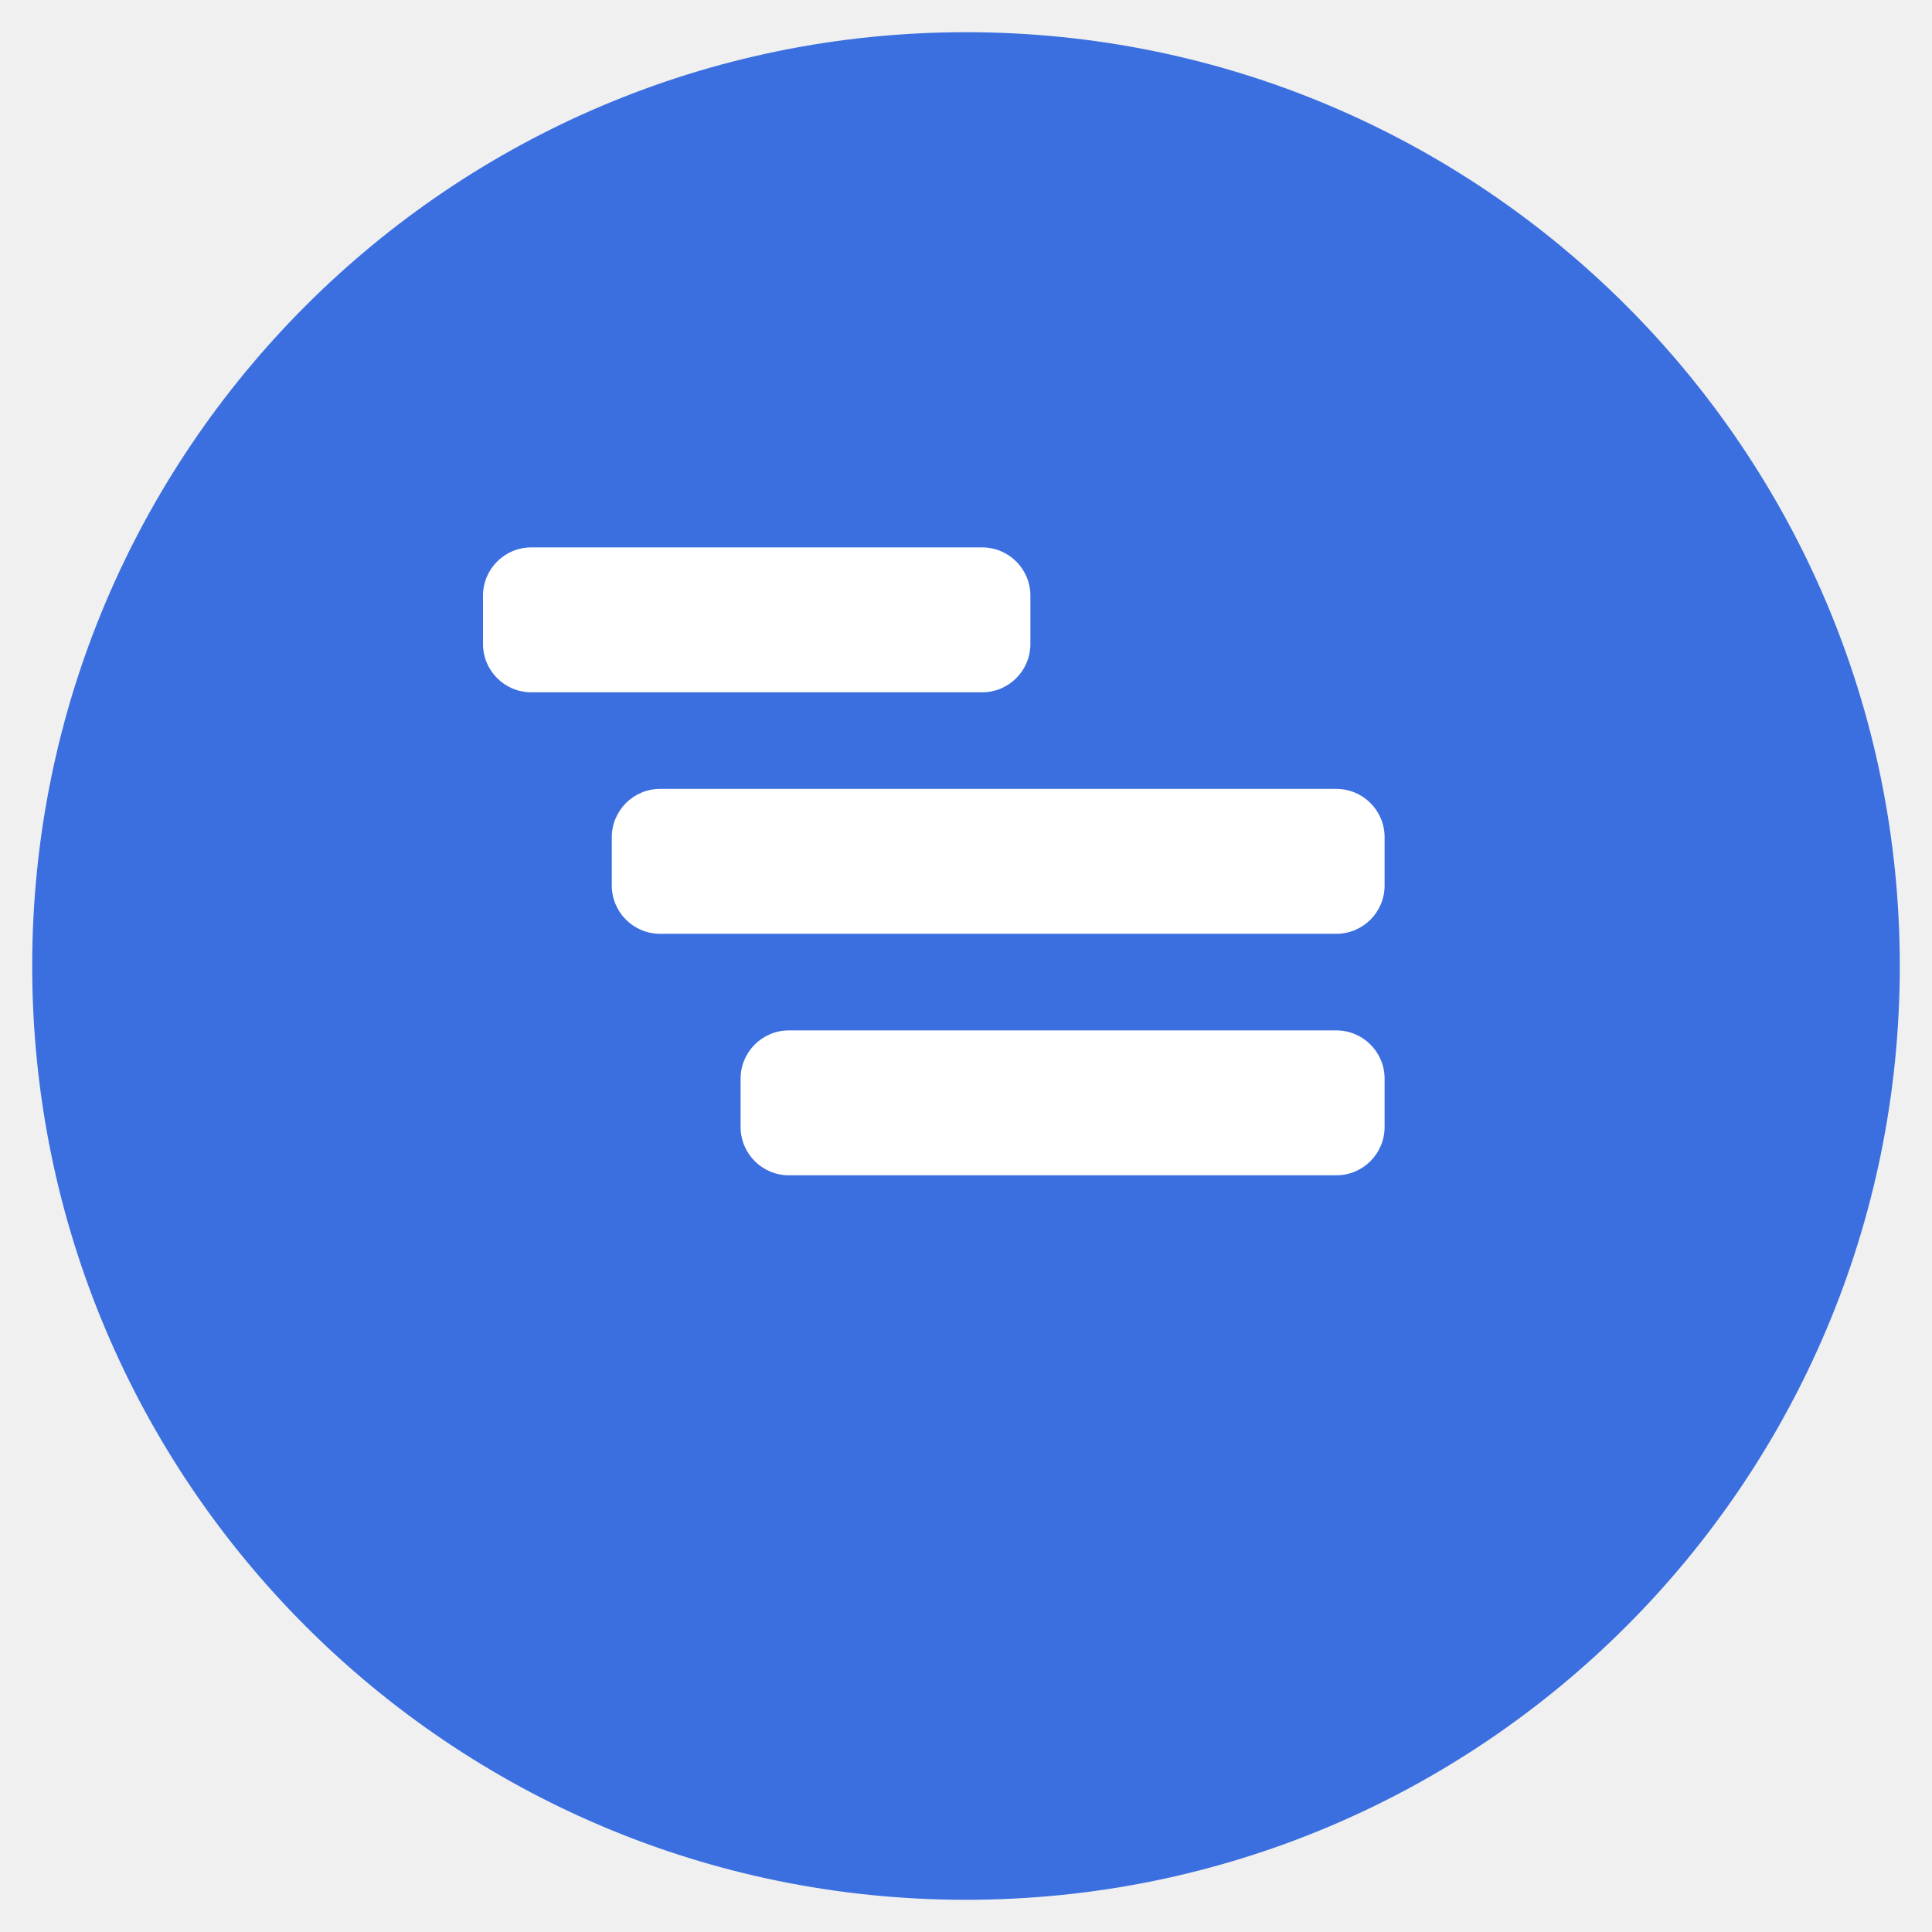
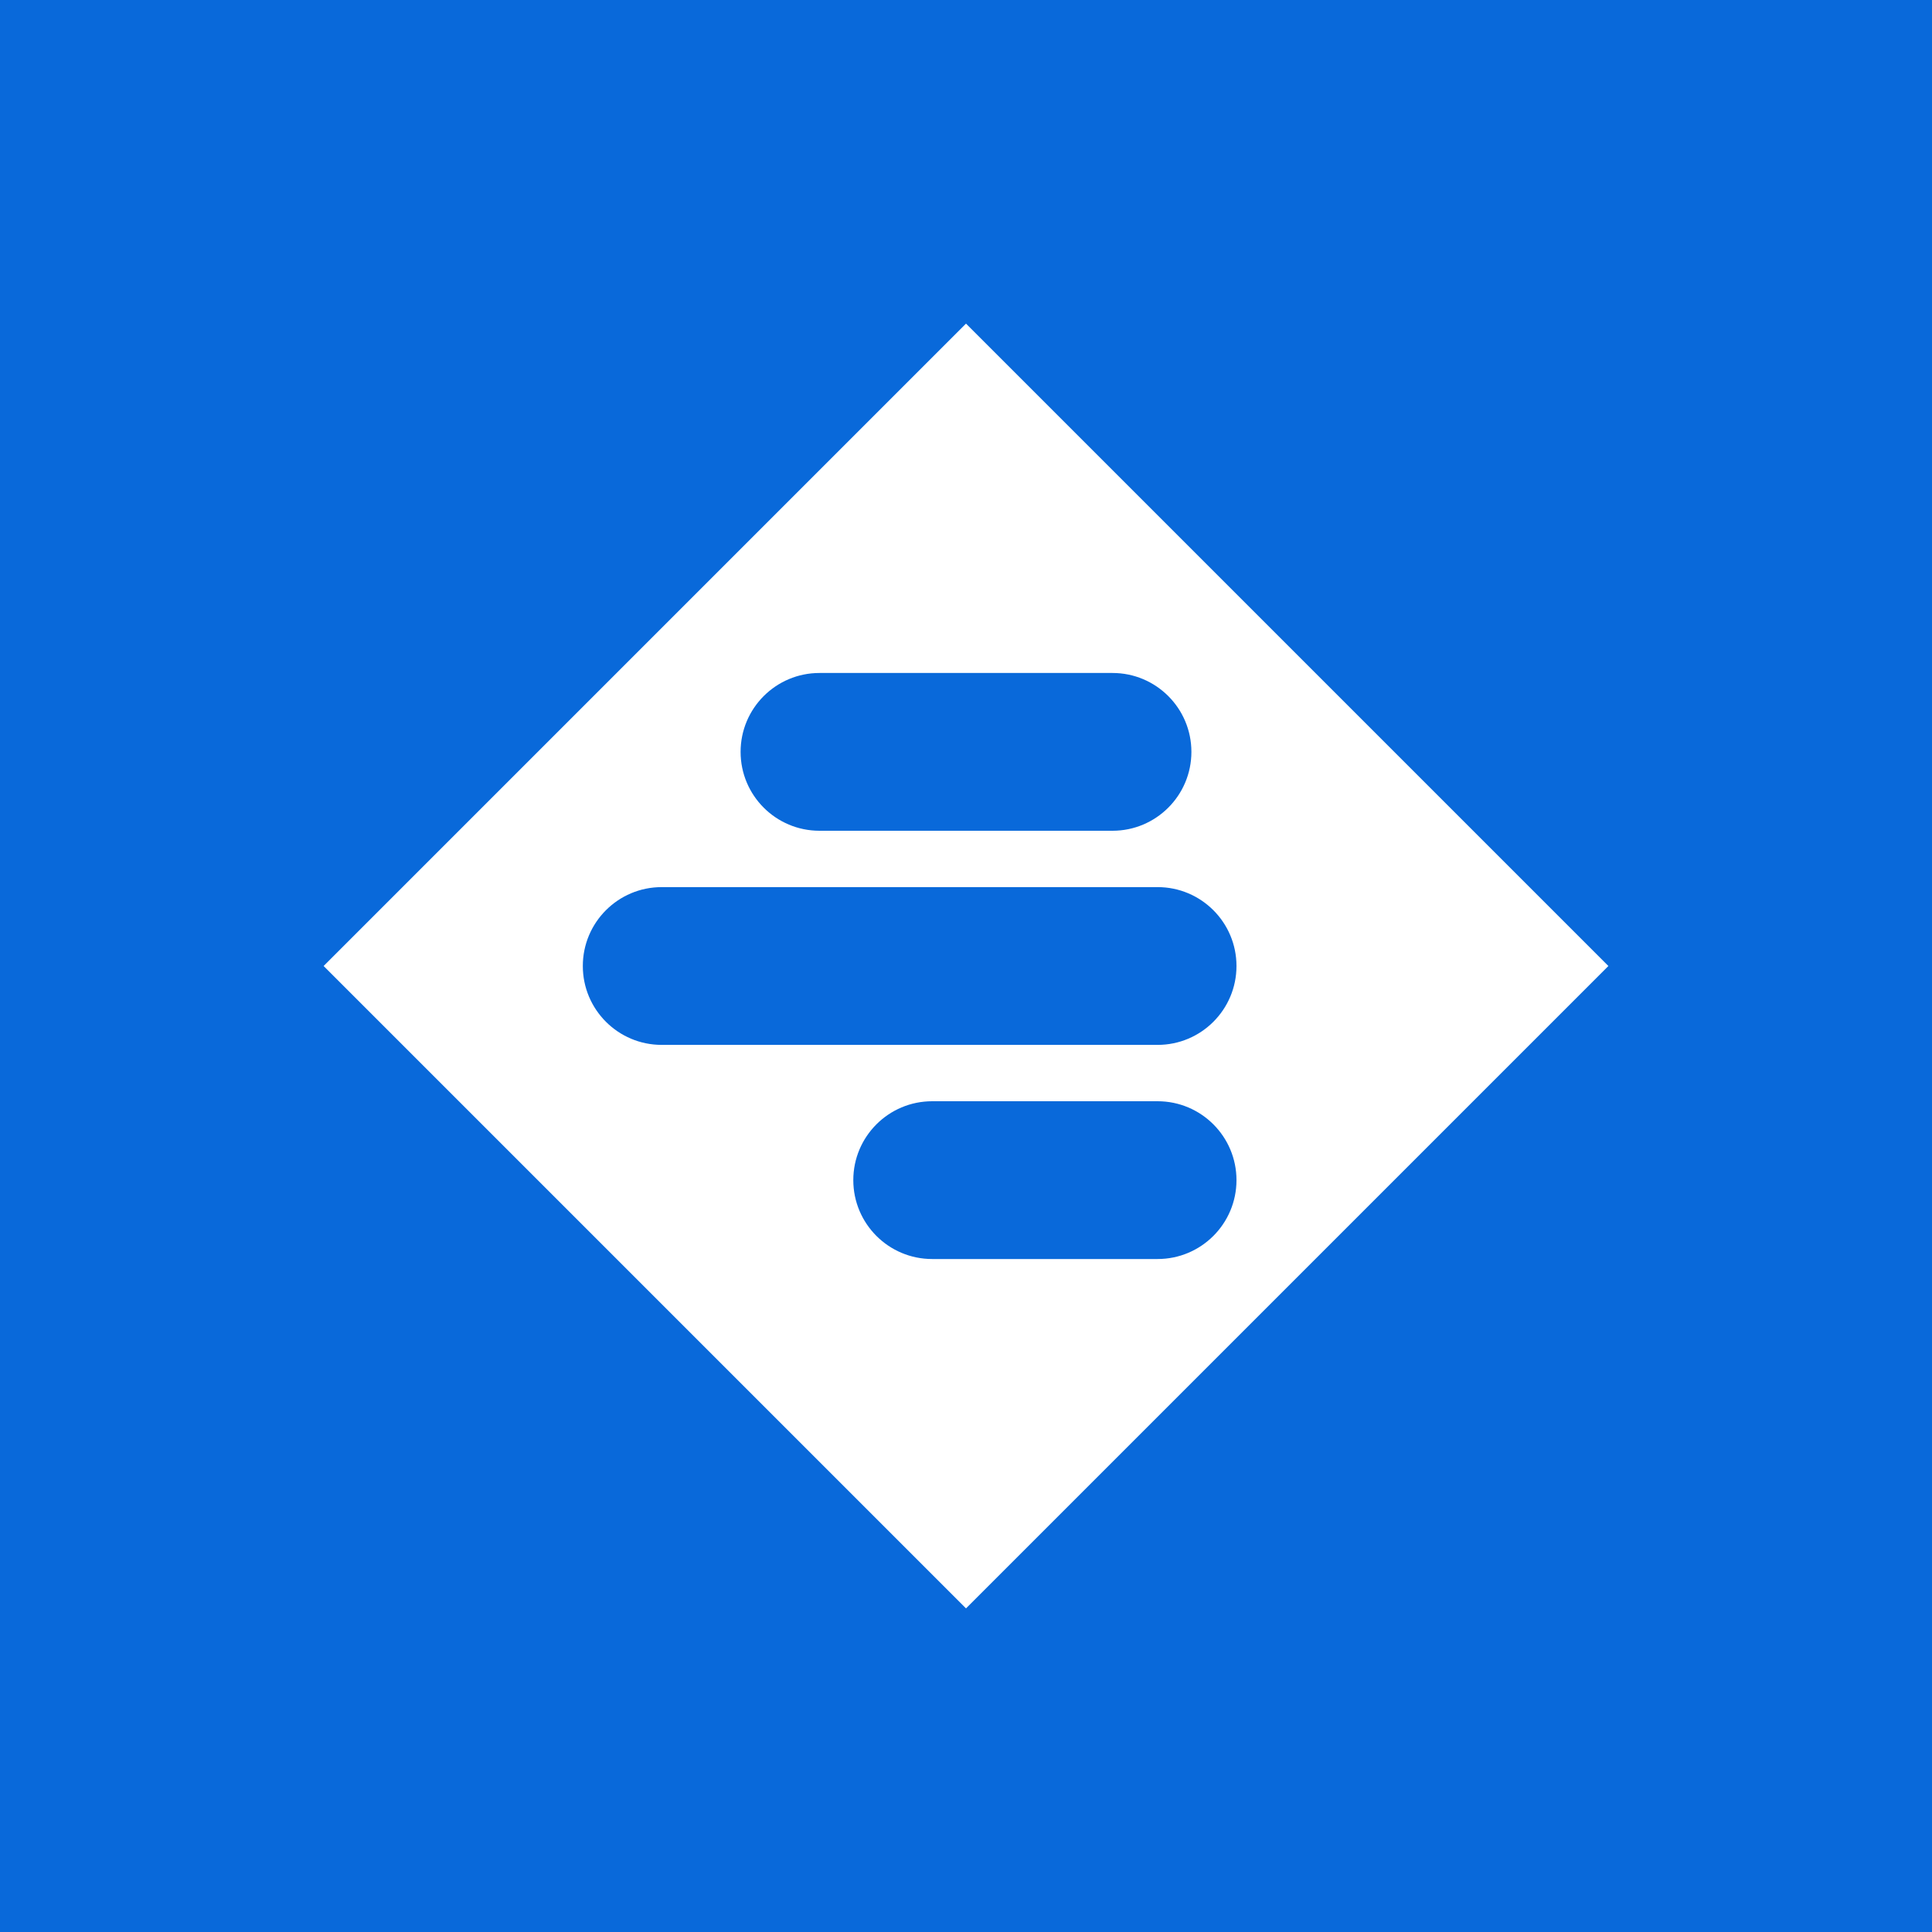
<svg xmlns="http://www.w3.org/2000/svg" viewBox="0 0 120 120">
-   <circle cx="60" cy="60" r="58" fill="#3b6fe0" />
-   <rect x="30" y="34" width="34" height="9" rx="3" fill="#fff" />
-   <rect x="38" y="49" width="48" height="9" rx="3" fill="#fff" />
-   <rect x="46" y="64" width="40" height="9" rx="3" fill="#fff" />
+   <rect width="120" height="120" fill="#0969da" />
+   <g transform="translate(18 18) scale(.7)">
+     <mask id="cut">
+       <rect width="120" height="120" fill="#fff" />
+       <rect x="40" y="34" width="40" height="14" rx="7" fill="#000" />
+       <rect x="26" y="53" width="58" height="14" rx="7" fill="#000" />
+       <rect x="50" y="72" width="34" height="14" rx="7" fill="#000" />
+     </mask>
+     <polygon mask="url(#cut)" points="60,3 117,60 60,117 3,60" fill="#fff" />
+   </g>
</svg>
